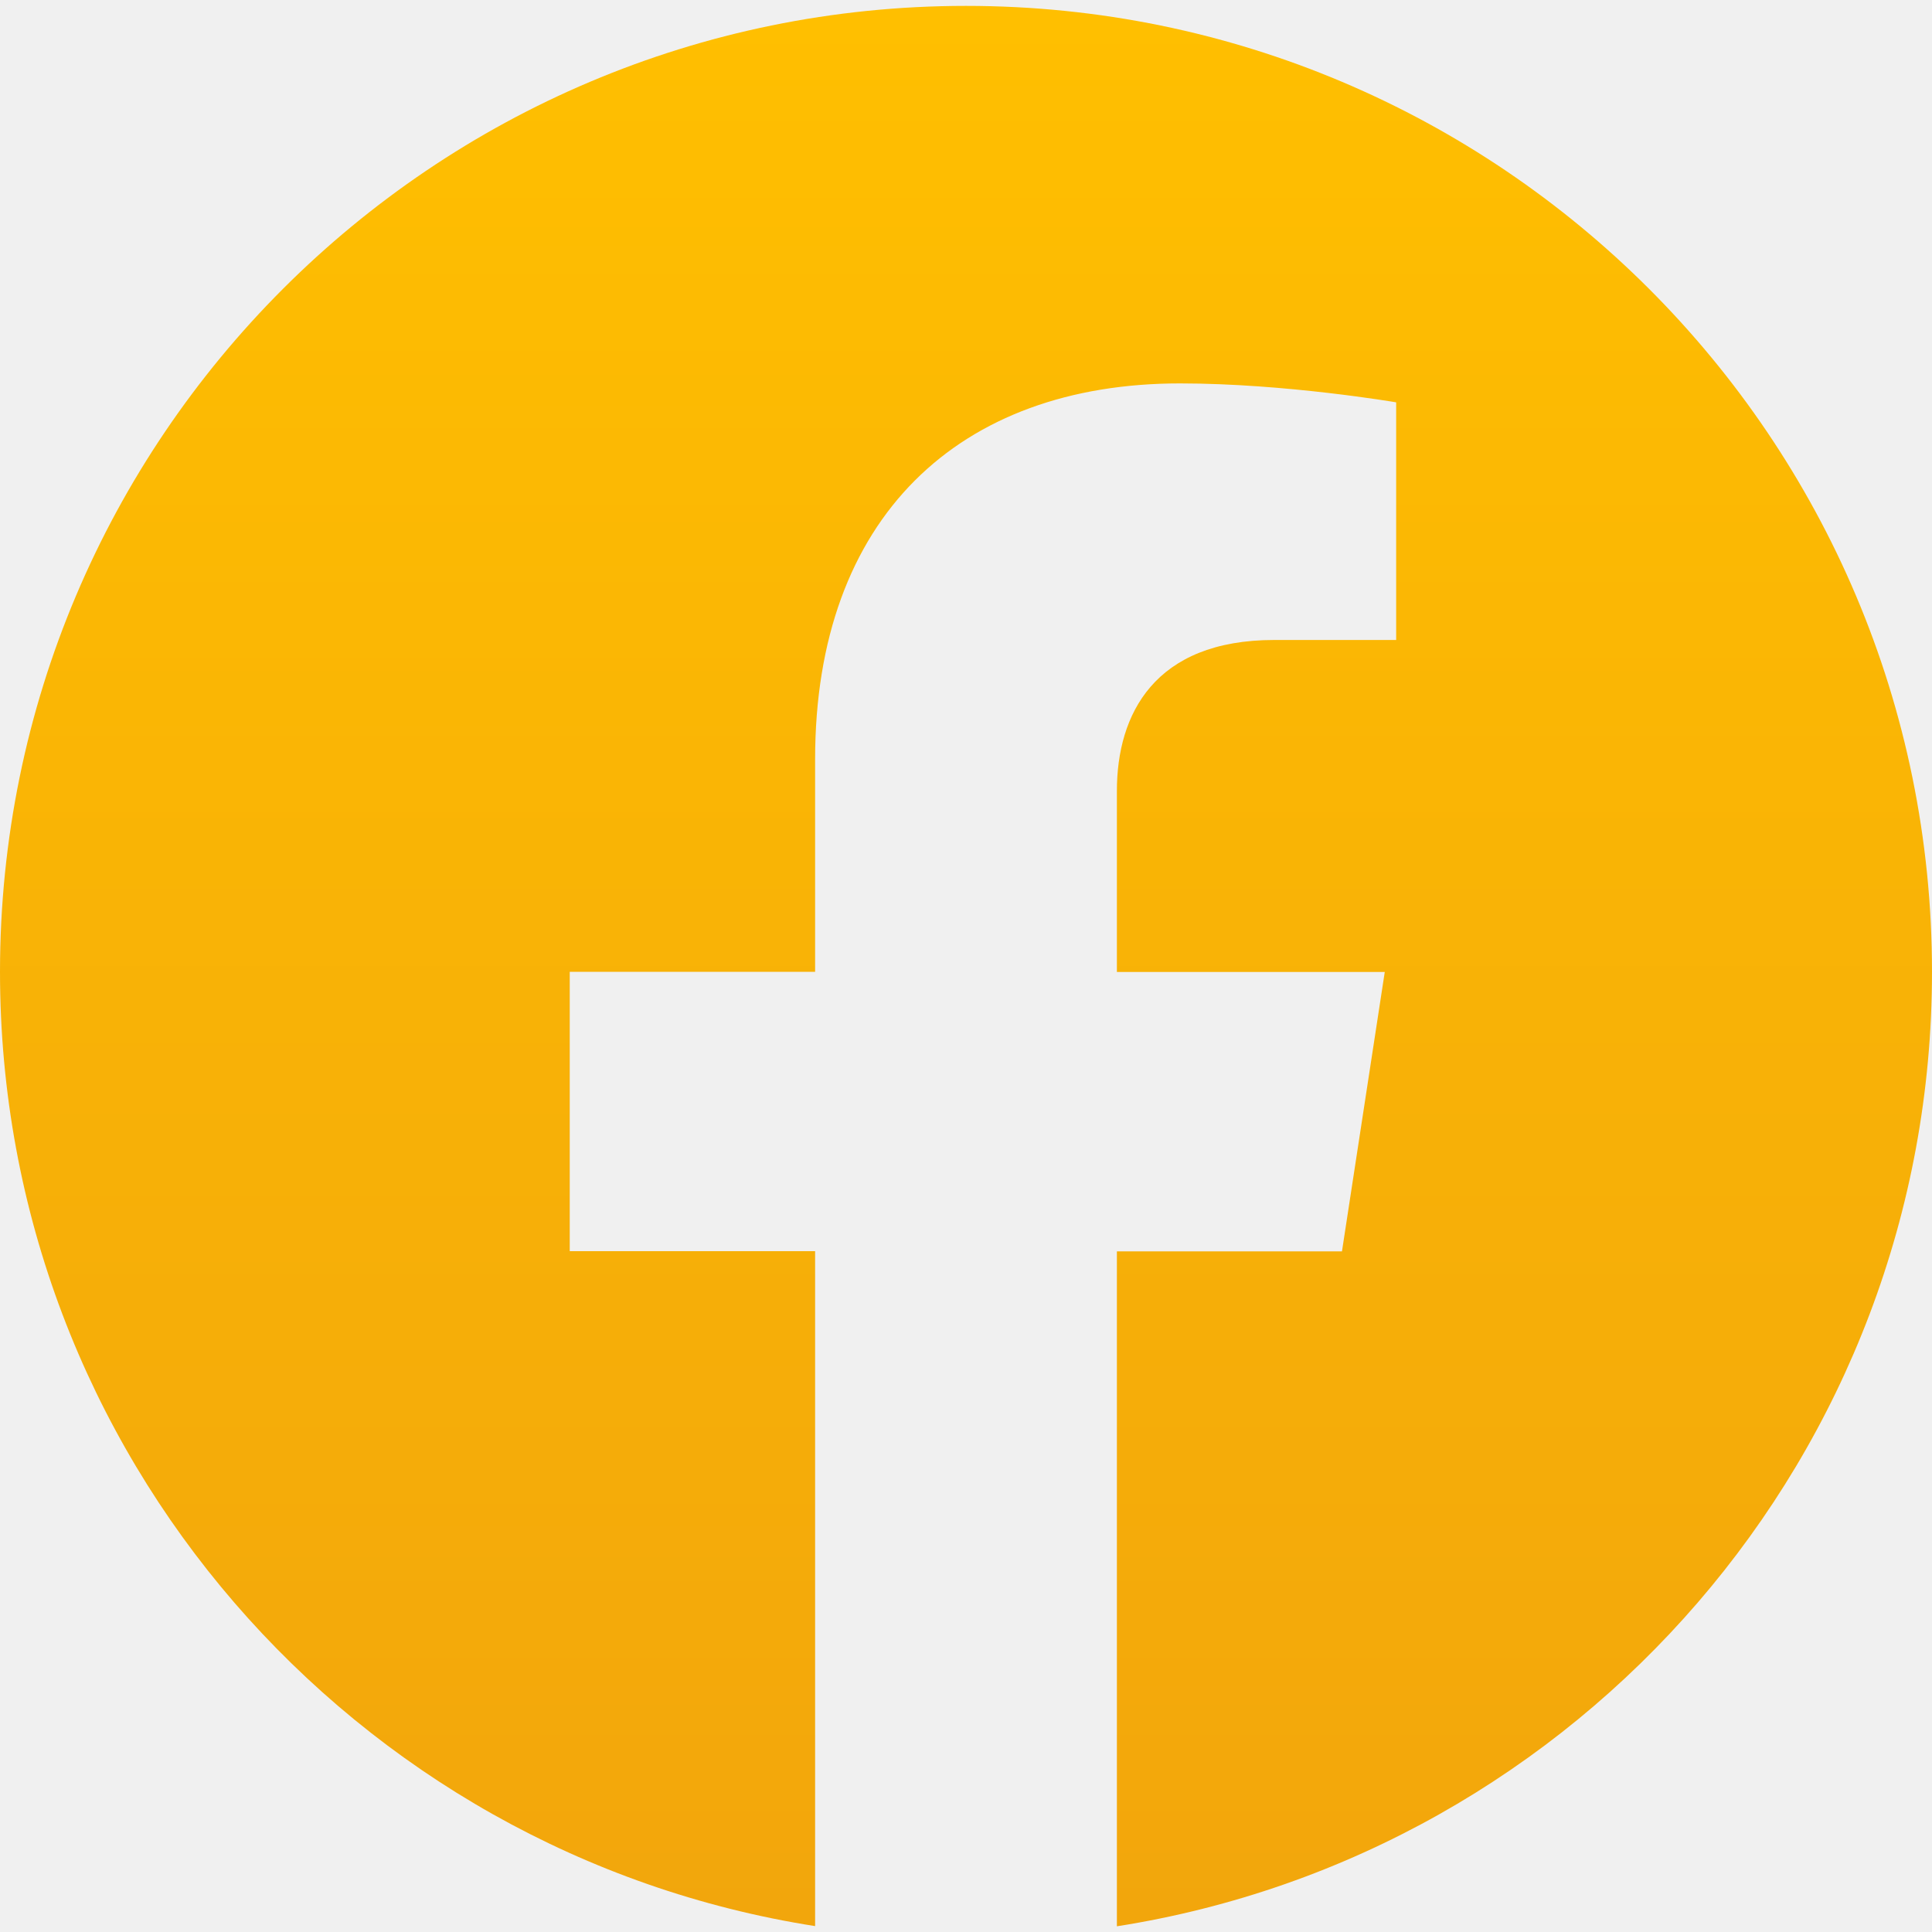
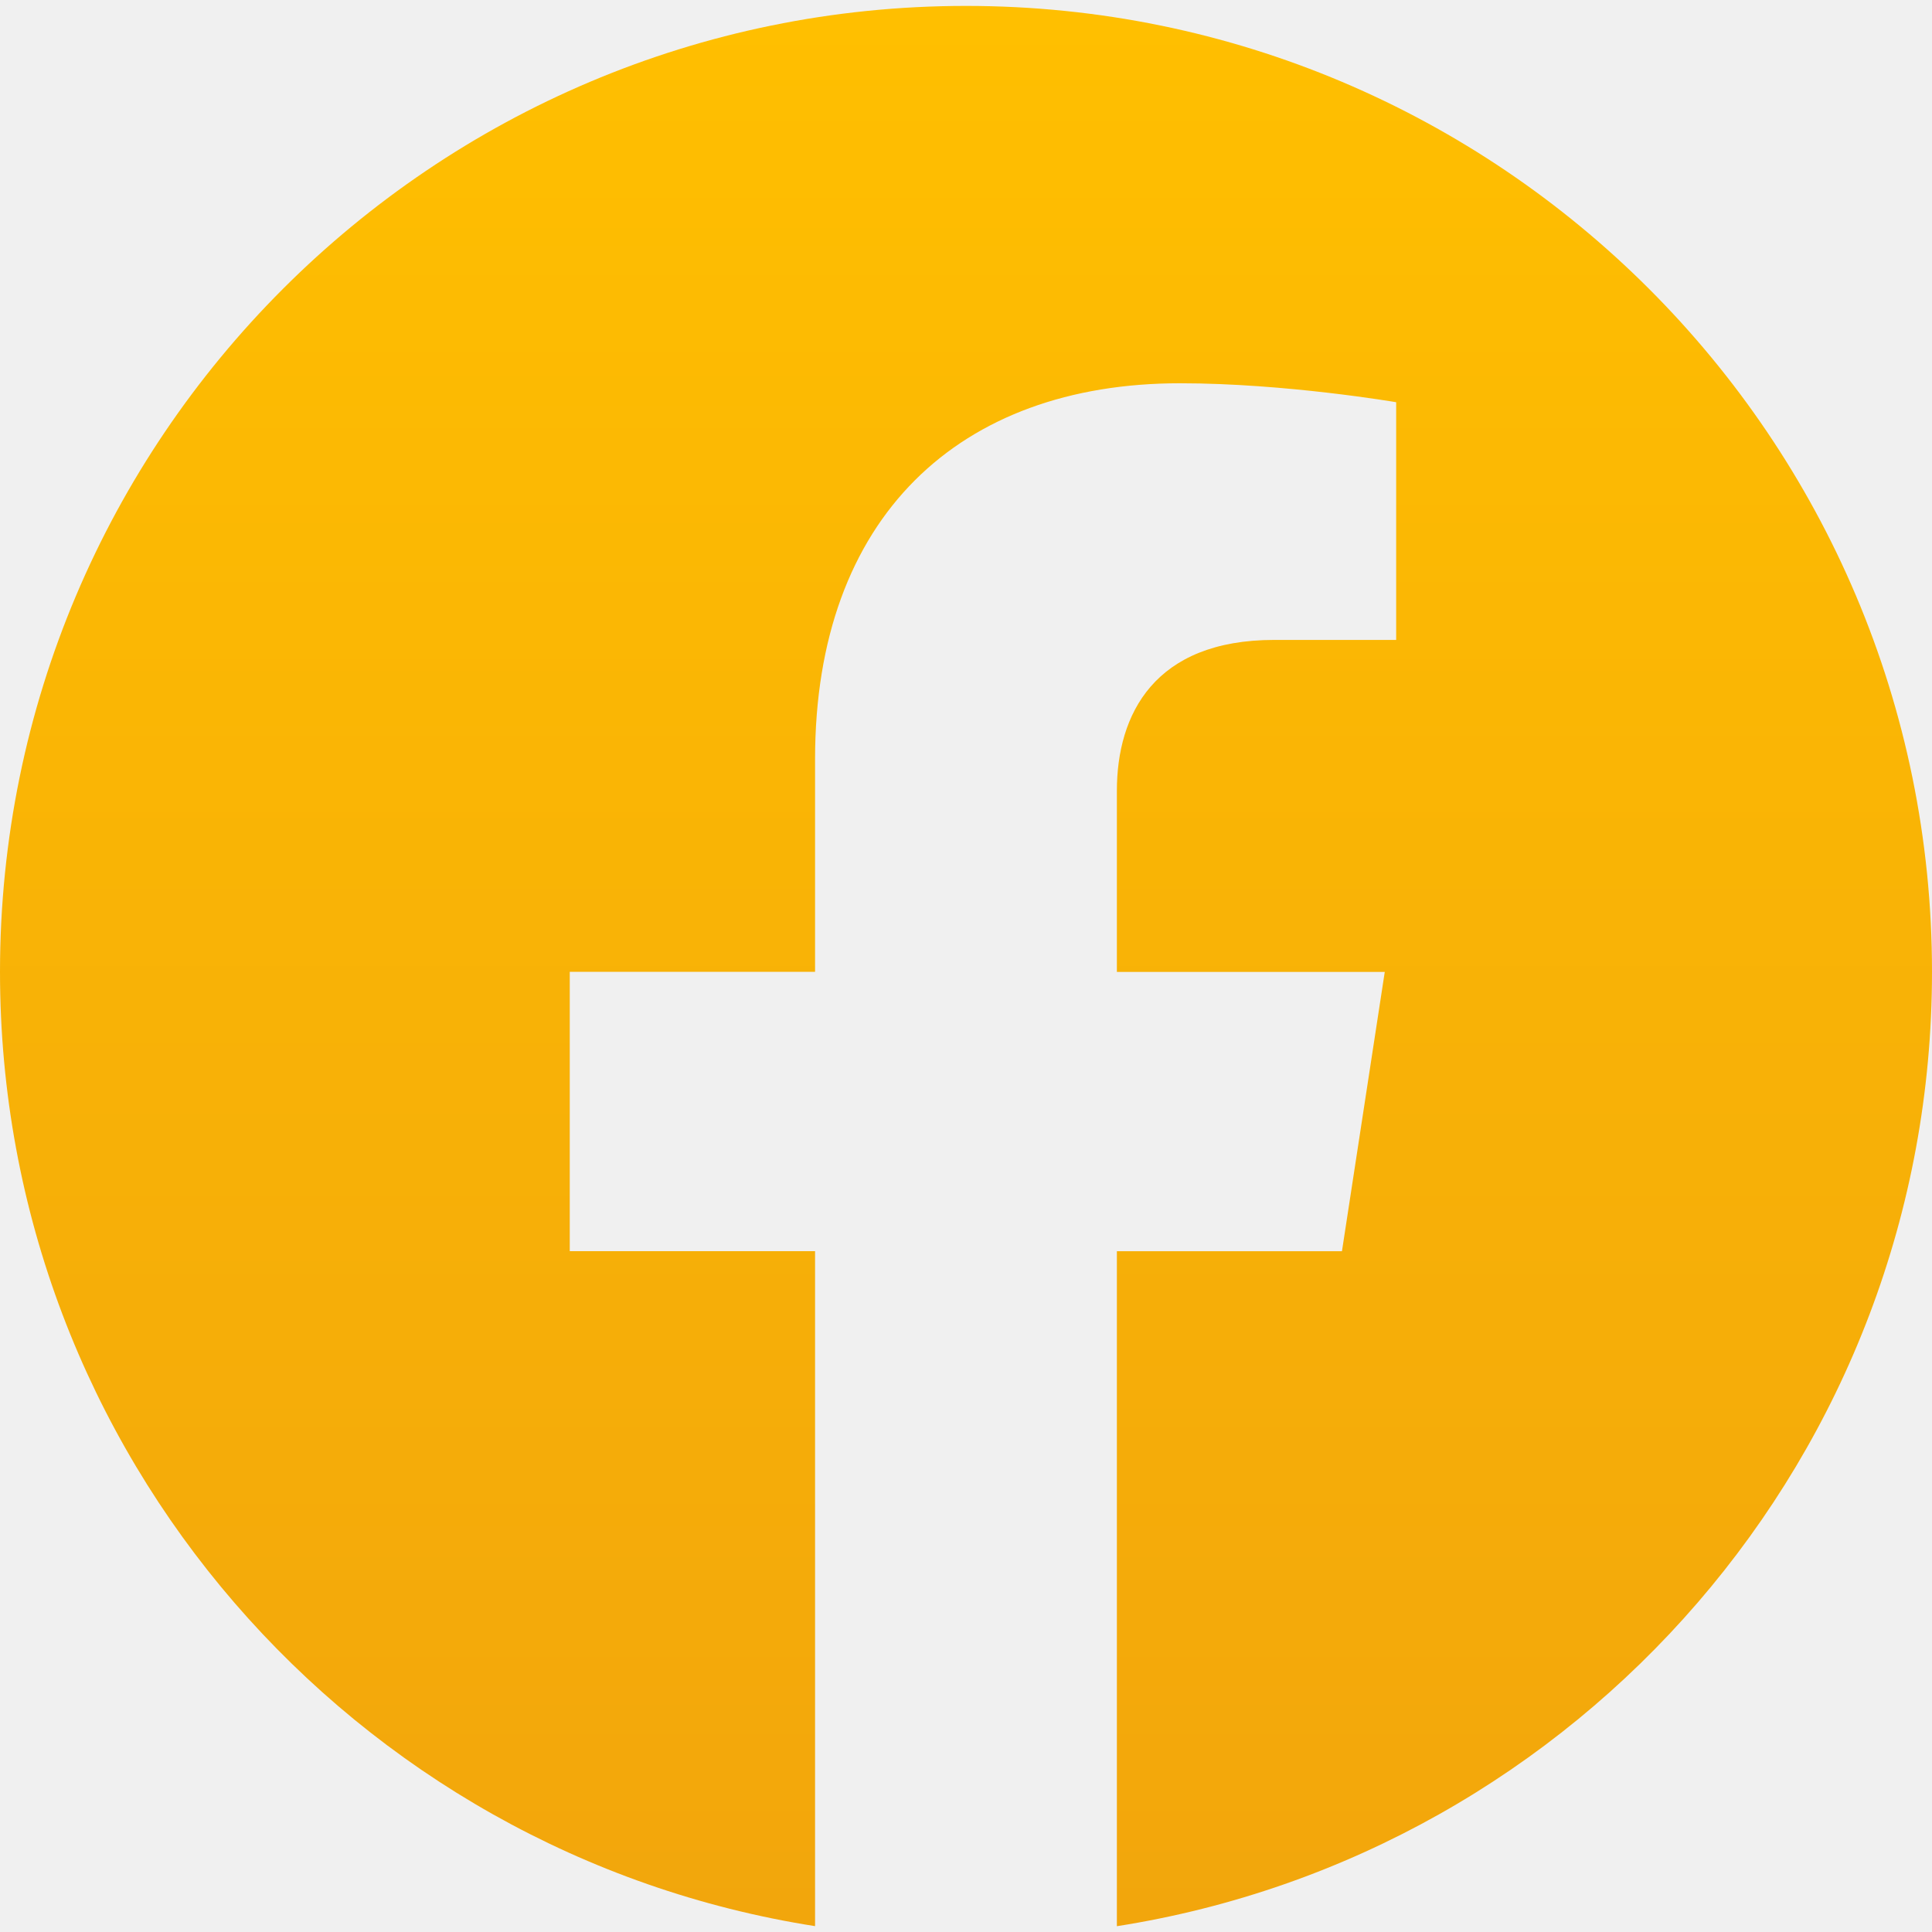
- <svg xmlns="http://www.w3.org/2000/svg" width="20" height="20" fill="none">
-   <g clip-path="url(#a)">
-     <path fill="url(#b)" d="M20 10.061c0-5.522-4.477-10-10-10-5.522 0-10 4.478-10 10 0 4.992 3.657 9.128 8.438 9.878v-6.987h-2.54V10.06h2.54V7.86c0-2.506 1.493-3.891 3.777-3.891 1.093 0 2.238.196 2.238.196v2.46h-1.261c-1.243 0-1.63.771-1.63 1.562v1.875h2.773l-.443 2.892h-2.33v6.987C16.343 19.19 20 15.052 20 10.061Z" />
+ <svg xmlns="http://www.w3.org/2000/svg" width="32" height="32" viewBox="0 0 32 32" fill="none">
+   <g clip-path="url(#clip0_97_791)">
+     <path d="M32 16.098C32 7.262 24.836 0.098 16 0.098C7.164 0.098 0 7.262 0 16.098C0 24.084 5.851 30.703 13.5 31.903V20.723H9.437V16.096H13.5V12.574C13.5 8.564 15.889 6.348 19.544 6.348C21.293 6.348 23.125 6.662 23.125 6.662V10.599H21.107C19.119 10.599 18.499 11.832 18.499 13.098V16.098H22.936L22.227 20.724H18.499V31.904C26.149 30.703 32 24.083 32 16.098Z" fill="url(#paint0_linear_97_791)" />
  </g>
  <defs>
-     <linearGradient id="b" x1="10" x2="10" y1=".061" y2="19.94" gradientUnits="userSpaceOnUse">
+     <linearGradient id="paint0_linear_97_791" x1="16" y1="0.098" x2="16" y2="31.904" gradientUnits="userSpaceOnUse">
      <stop stop-color="#FFBF00" />
      <stop offset="1" stop-color="#F2A60C" />
    </linearGradient>
-     <clipPath id="a">
-       <path fill="#fff" d="M0 0h20v20H0z" />
+     <clipPath id="clip0_97_791">
+       <rect width="32" height="32" fill="white" />
    </clipPath>
  </defs>
</svg>
